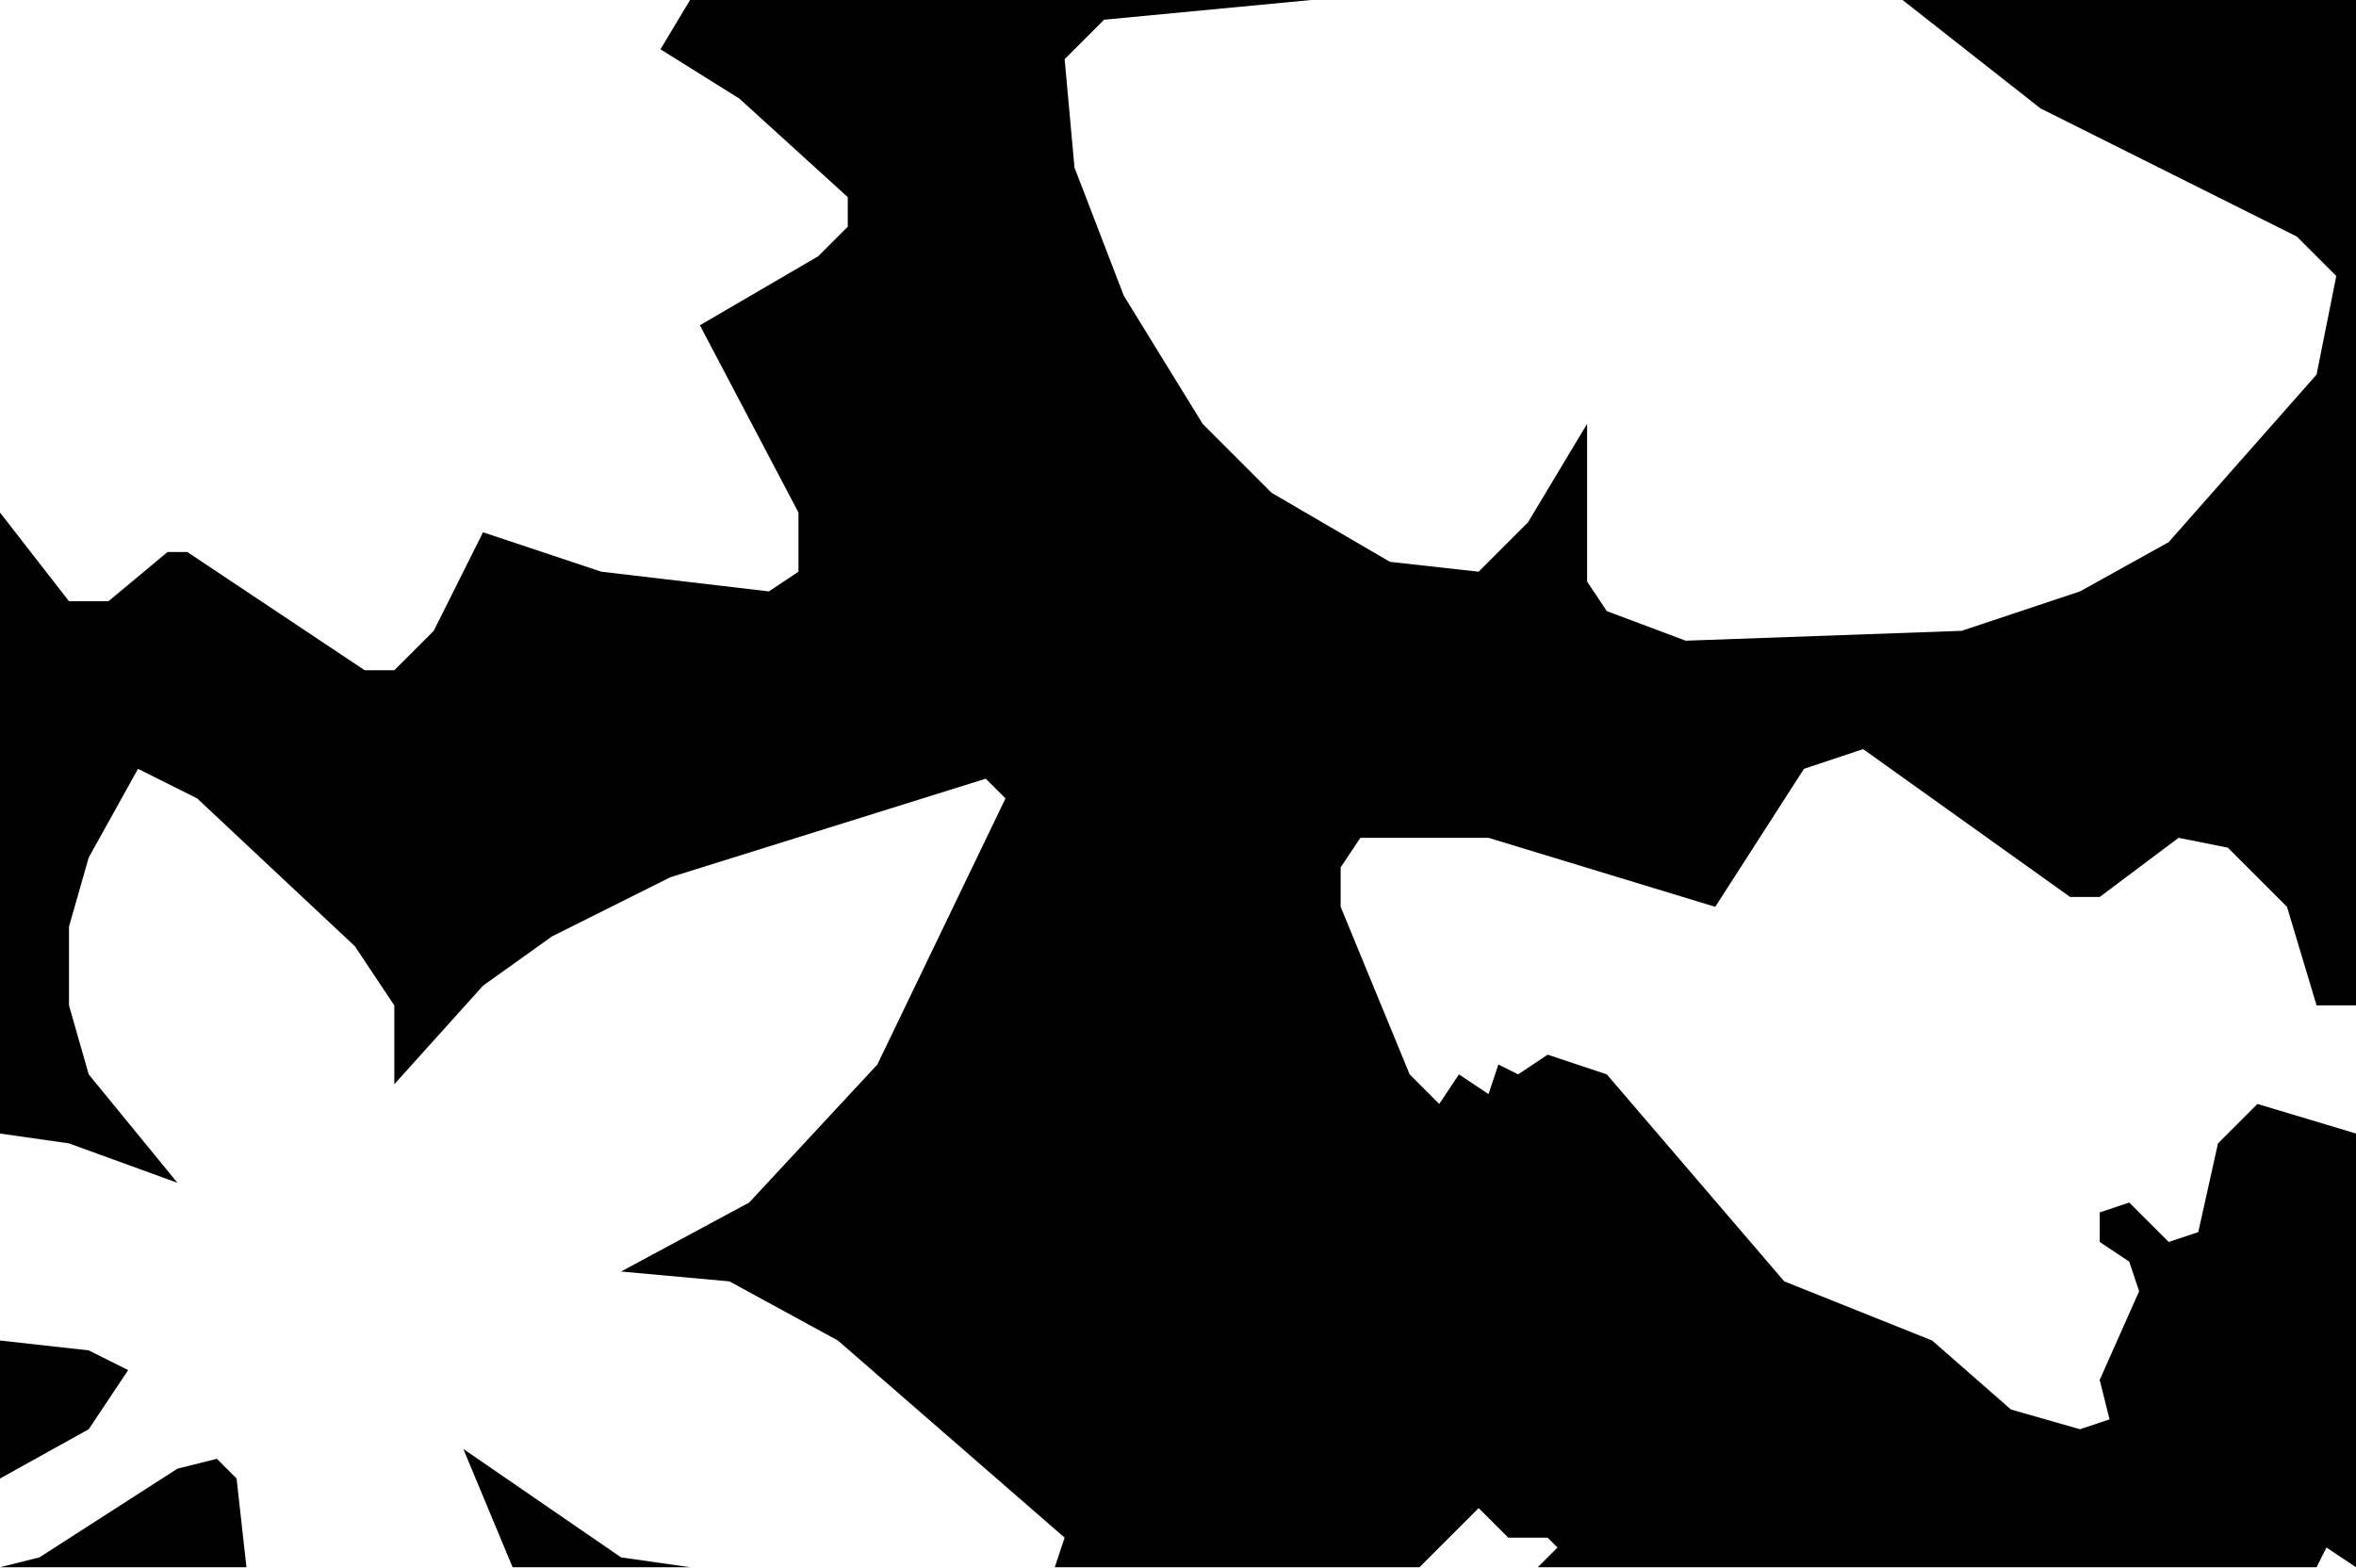
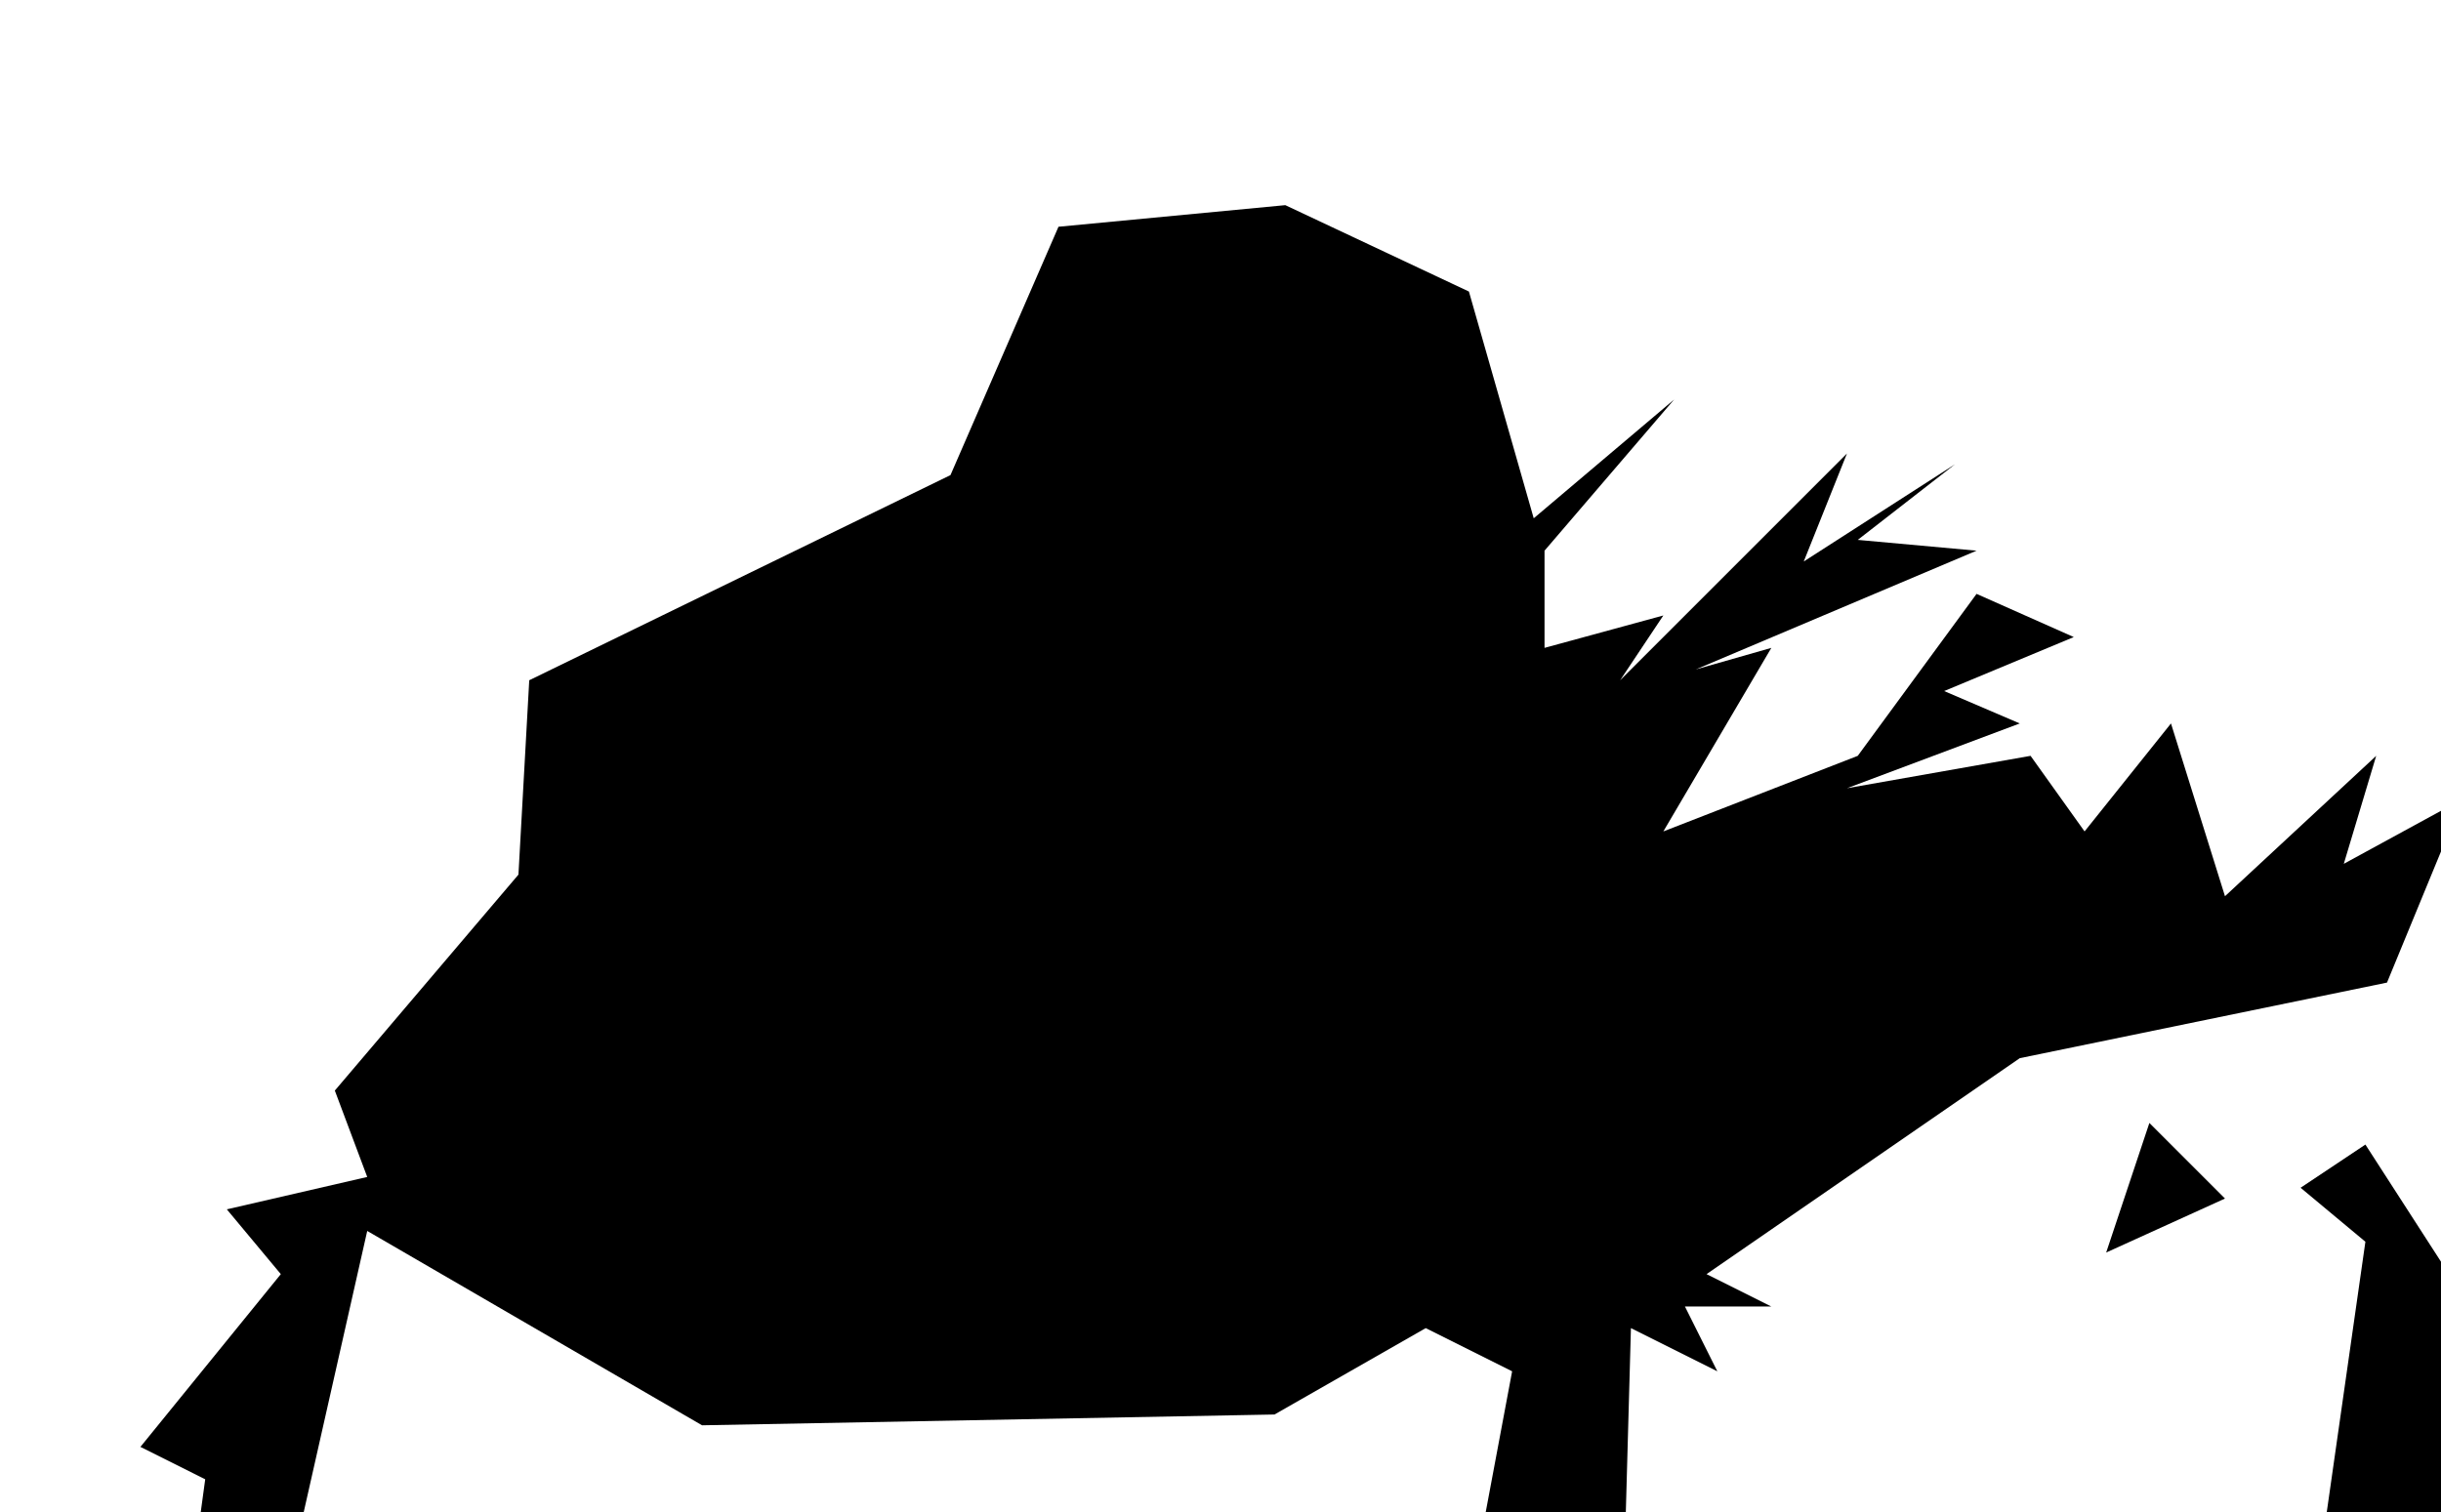
<svg xmlns="http://www.w3.org/2000/svg">
-   <polygon points="24,150 22,148 18,149 4,158 0,159 25,159" fill="black" />
-   <polygon points="47,147 52,159 70,159 63,158" fill="black" />
-   <polygon points="13,139 9,137 0,136 0,150 9,145" fill="black" />
-   <polygon points="0,52 0,115 7,116 18,120 9,109 7,102 7,94 9,87 14,78 20,81 36,96 40,102 40,110 49,100 56,95 68,89 100,79 102,81 89,108 76,122 63,129 74,130 85,136 108,156 107,159 144,159 150,153 153,156 157,156 158,157 156,159 235,159 236,157 239,159 239,115 229,112 225,116 223,125 220,126 216,122 213,123 213,126 216,128 217,131 213,140 214,144 211,145 204,143 196,136 181,130 163,109 157,107 154,109 152,108 151,111 148,109 146,112 143,109 136,92 136,88 138,85 151,85 174,92 183,78 189,76 210,91 213,91 221,85 226,86 232,92 235,102 239,102 239,0 193,0 207,11 233,24 237,28 235,38 220,55 211,60 199,64 171,65 163,62 161,59 161,43 155,53 150,58 141,57 129,50 122,43 114,30 109,17 108,6 112,2 133,0 70,0 67,5 75,10 86,20 86,23 83,26 71,33 81,52 81,58 78,60 61,58 49,54 44,64 40,68 37,68 19,56 17,56 11,61 7,61" fill="black" />
+   <polygon points="17,139" fill="black" />
+   <polygon points="166,122" fill="black" />
+   <polygon points="191,115" fill="black" />
+   <polygon points="219,106 213,110 219,115 215,143 221,159 231,159 228,134 239,137" fill="black" />
+   <polygon points="199,104 195,116 206,111" fill="black" />
+   <polygon points="219,89" fill="black" />
+   <polygon points="229,82" fill="black" />
+   <polygon points="234,80" fill="black" />
+   <polygon points="208,79" fill="black" />
+   <polygon points="18,76" fill="black" />
+   <polygon points="208,75" fill="black" />
+   <polygon points="158,72" fill="black" />
+   <polygon points="195,68" fill="black" />
+   <polygon points="196,64" fill="black" />
+   <polygon points="172,64" fill="black" />
+   <polygon points="195,60" fill="black" />
+   <polygon points="166,59" fill="black" />
+   <polygon points="192,57" fill="black" />
+   <polygon points="165,57" fill="black" />
+   <polygon points="171,56" fill="black" />
+   <polygon points="49,50" fill="black" />
+   <polygon points="188,47" fill="black" />
+   <polygon points="190,46" fill="black" />
+   <polygon points="144,43" fill="black" />
+   <polygon points="159,41" fill="black" />
+   <polygon points="183,40" fill="black" />
+   <polygon points="39,33" fill="black" />
+   <polygon points="154,31" fill="black" />
+   <polygon points="50,20" fill="black" />
+   <polygon points="228,74 217,80 220,70 206,83 201,67 193,77 188,70 171,73 187,67 180,64 192,59 183,55 172,70 154,77 164,60 157,62 183,51 172,50 181,43 167,52 171,42 150,63 154,57 143,60 143,51 155,37 142,48 136,27 119,19 98,21 88,44 49,63 48,81 31,101 34,109 21,112 26,118 13,134 19,137 16,159 32,156 27,145 34,114 65,132 118,131 132,123 140,127 134,159 150,159 151,123 159,127 156,121 164,121 158,118 187,98 221,91" fill="black" />
+   <polygon points="162,13" fill="black" />
+   <polygon points="160,11" fill="black" />
+   <polygon points="64,11" fill="black" />
+   <polygon points="211,9" fill="black" />
+   <polygon points="146,2" fill="black" />
</svg>
